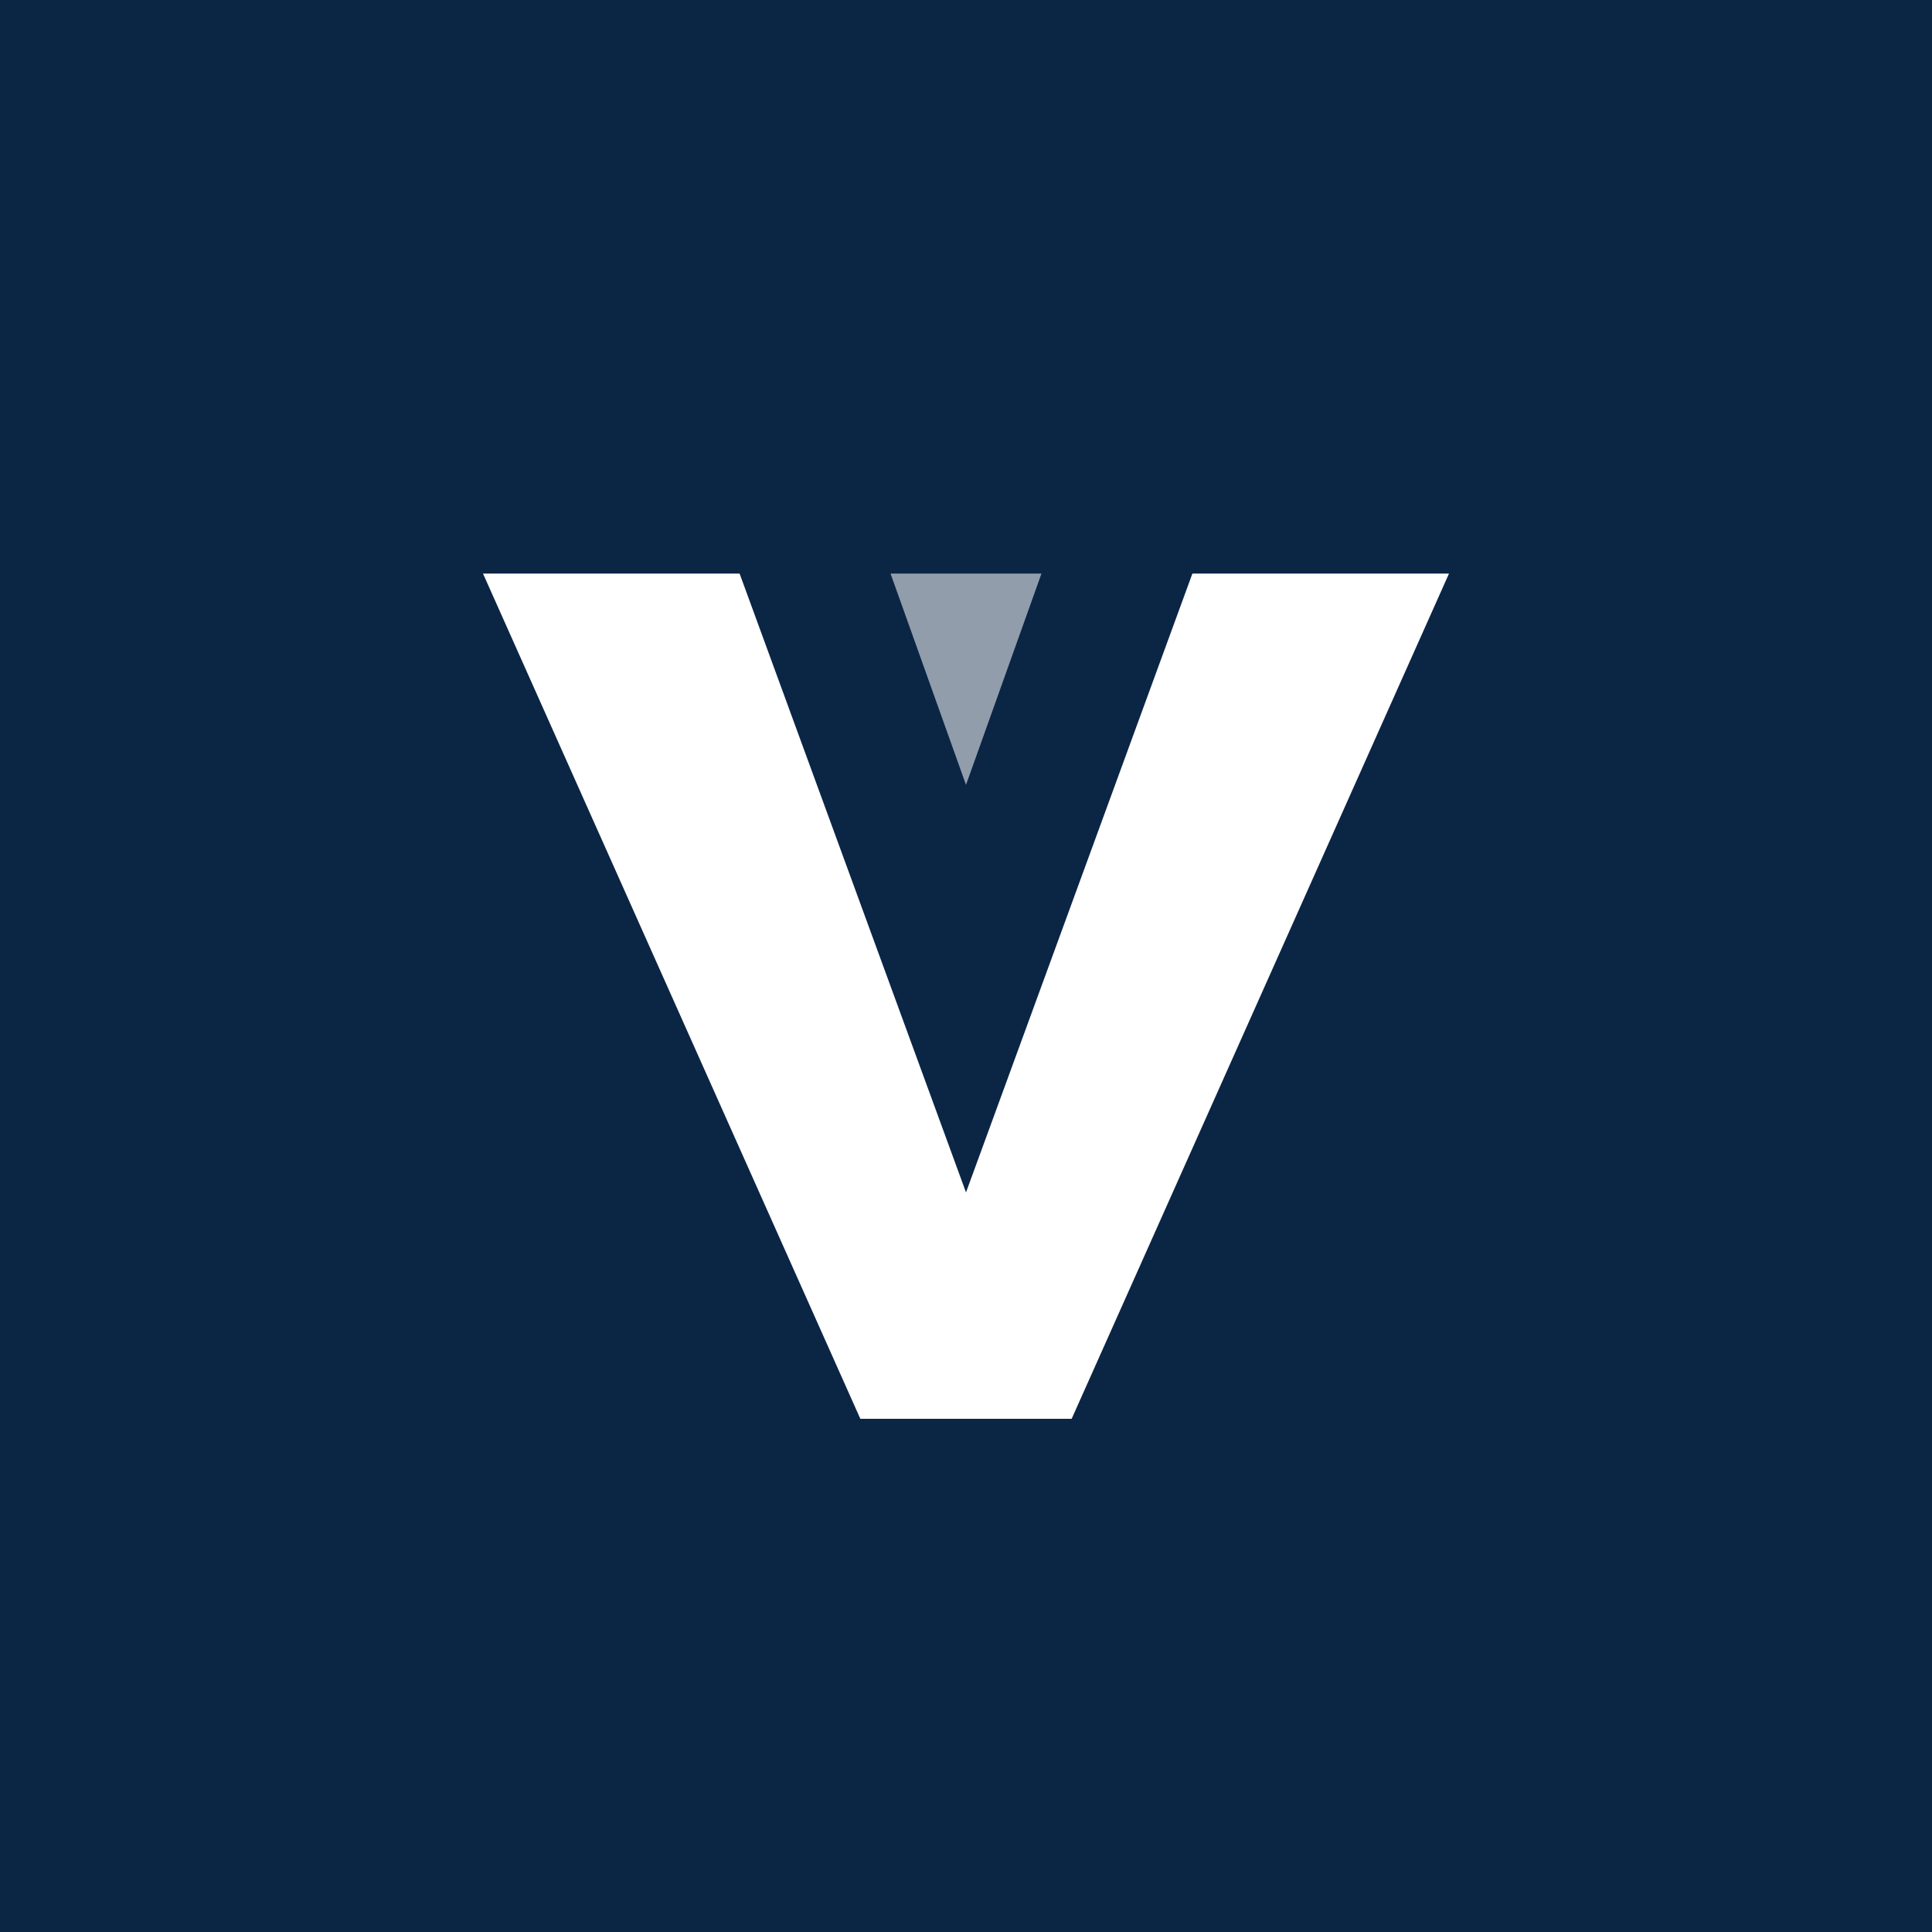
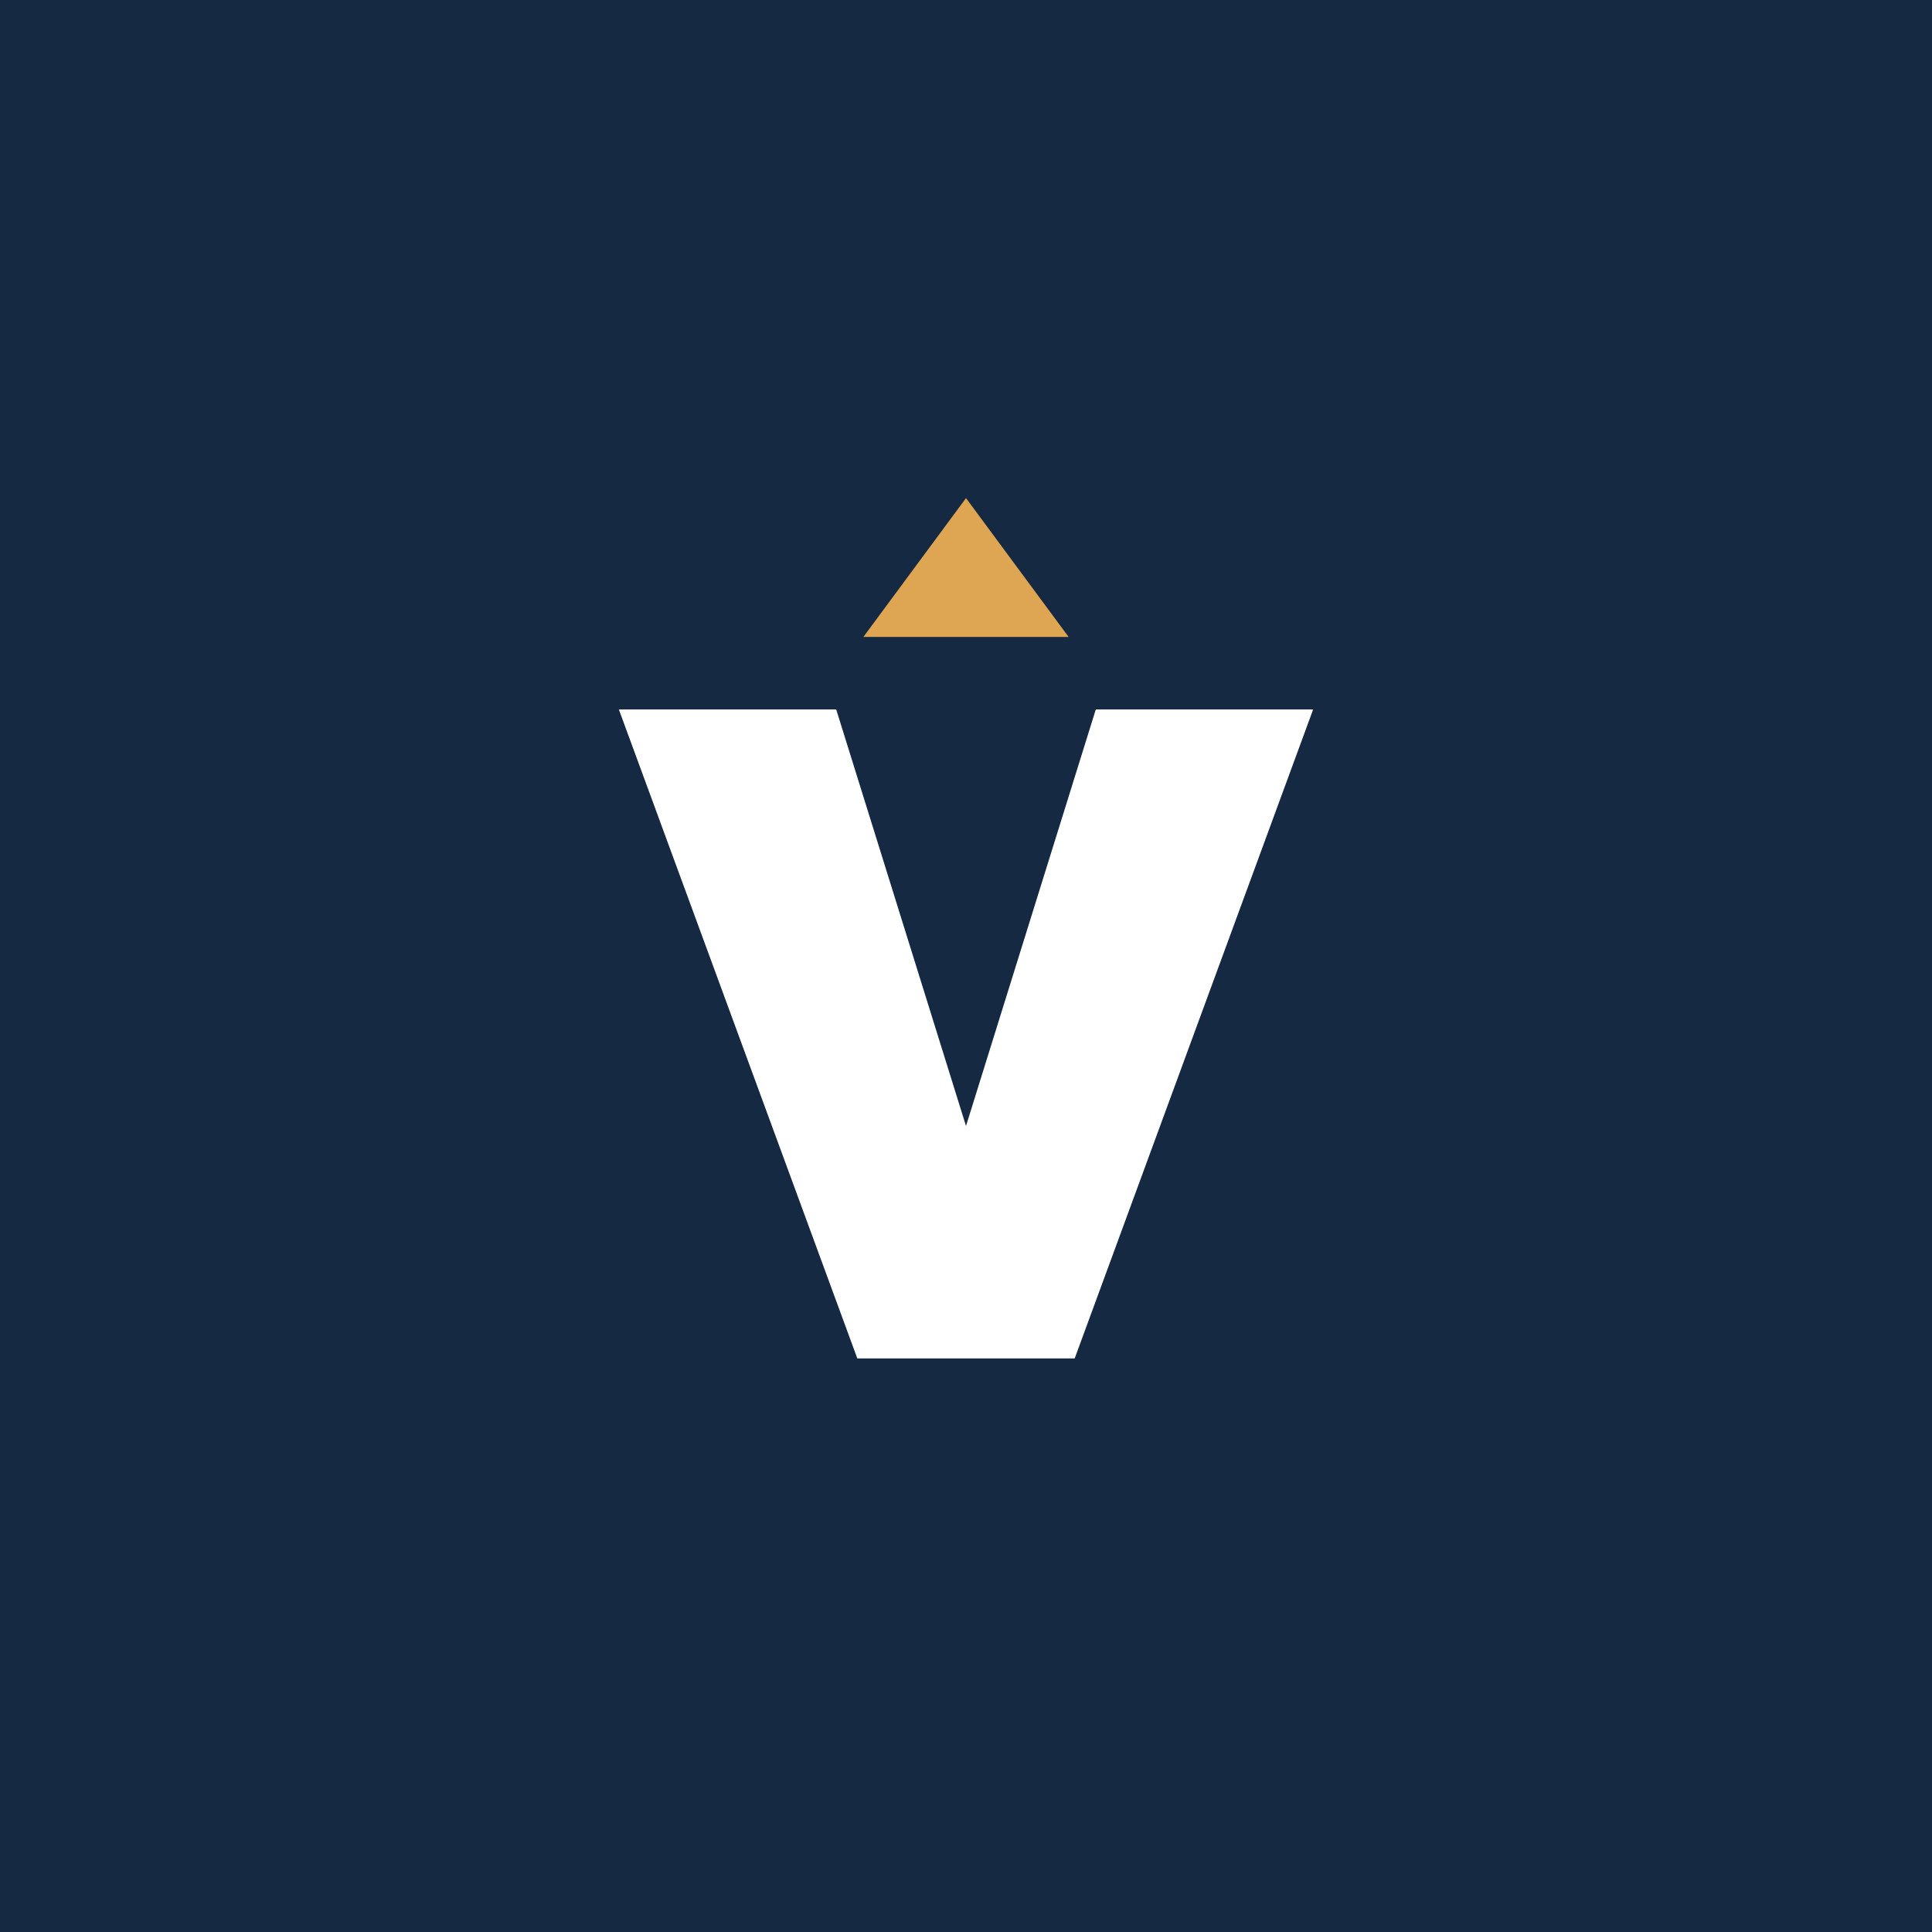
<svg xmlns="http://www.w3.org/2000/svg" viewBox="0 0 512 512">
-   <rect width="512" height="512" fill="#0b2545" />
-   <g transform="translate(96 96) scale(8)">
-     <path fill="#ffffff" d="M4 7h8.5L20 27.5 27.5 7H36L23.5 35h-7z" />
-     <path fill="#ffffff" opacity=".55" d="M17.5 7h5L20 14z" />
+   <rect width="512" height="512" fill="#162943" />
+   <g transform="translate(96 88) scale(8)">
+     <path fill="#dea652" d="M20 5.5l3.4 4.6h-6.8z" />
+     <path fill="#ffffff" d="M8.5 12.5h7.2L20 26.3l4.3-13.8h7.2L23.6 34h-7.2z" />
  </g>
</svg>
